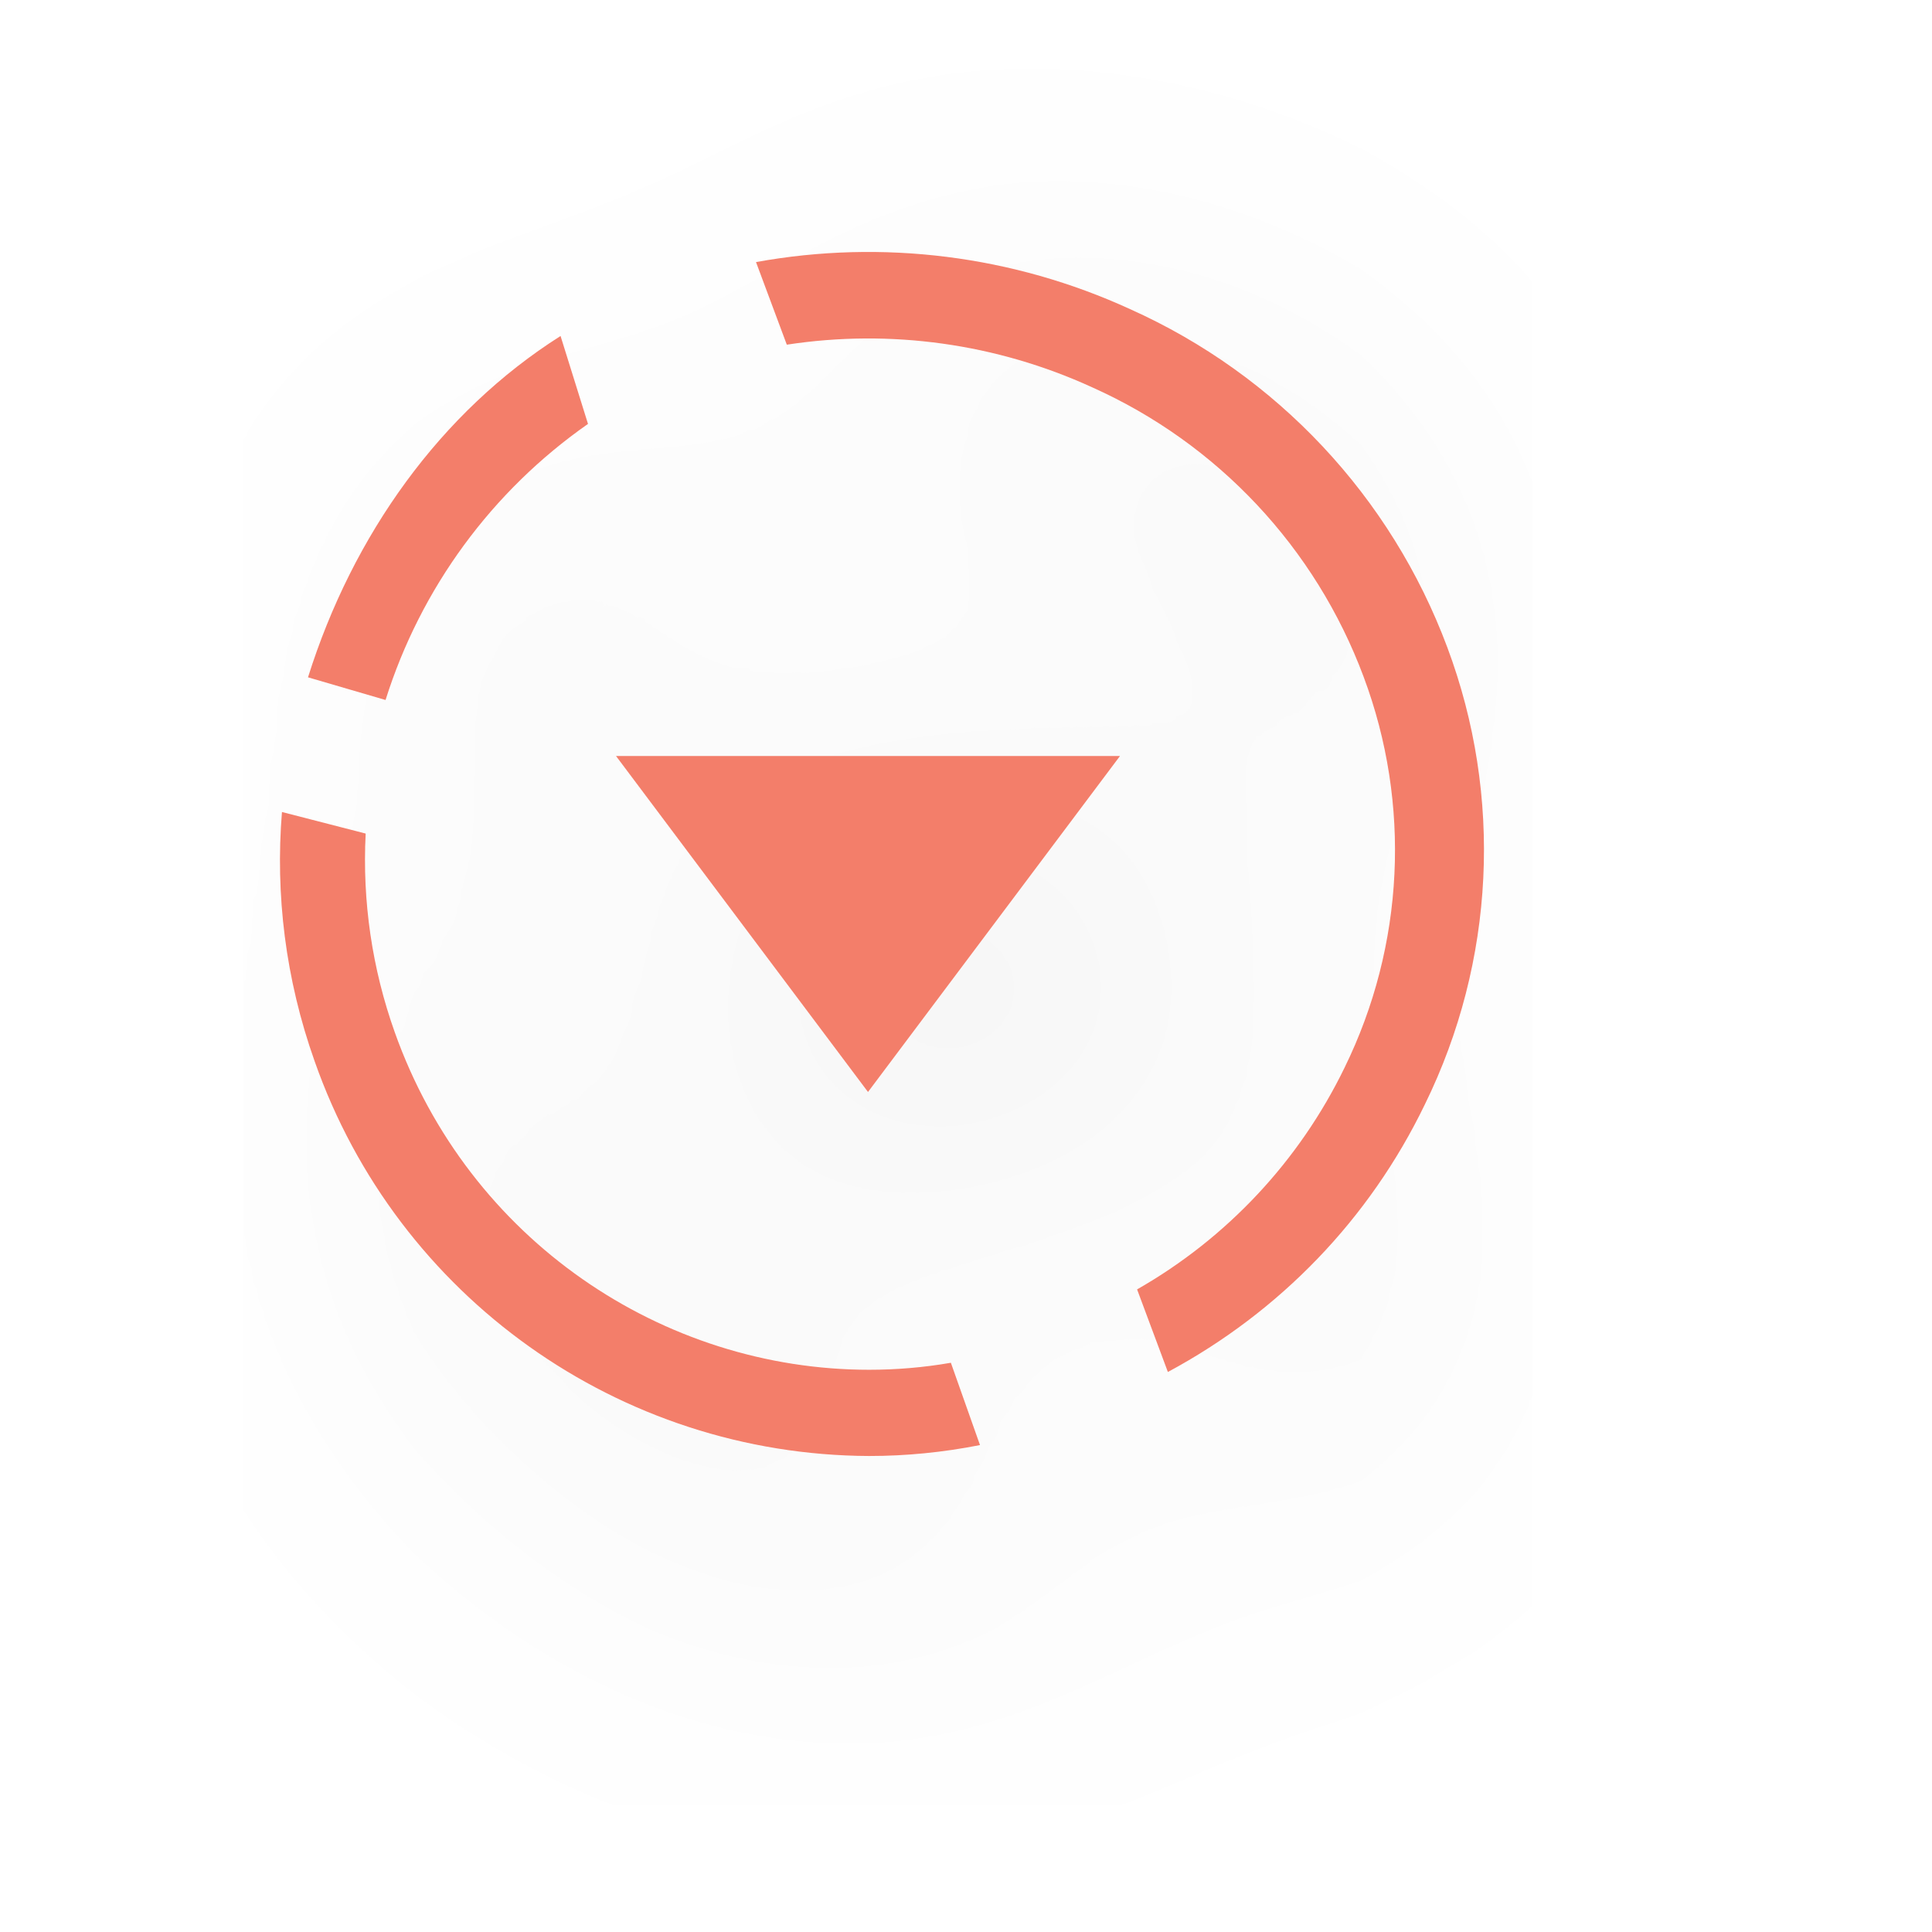
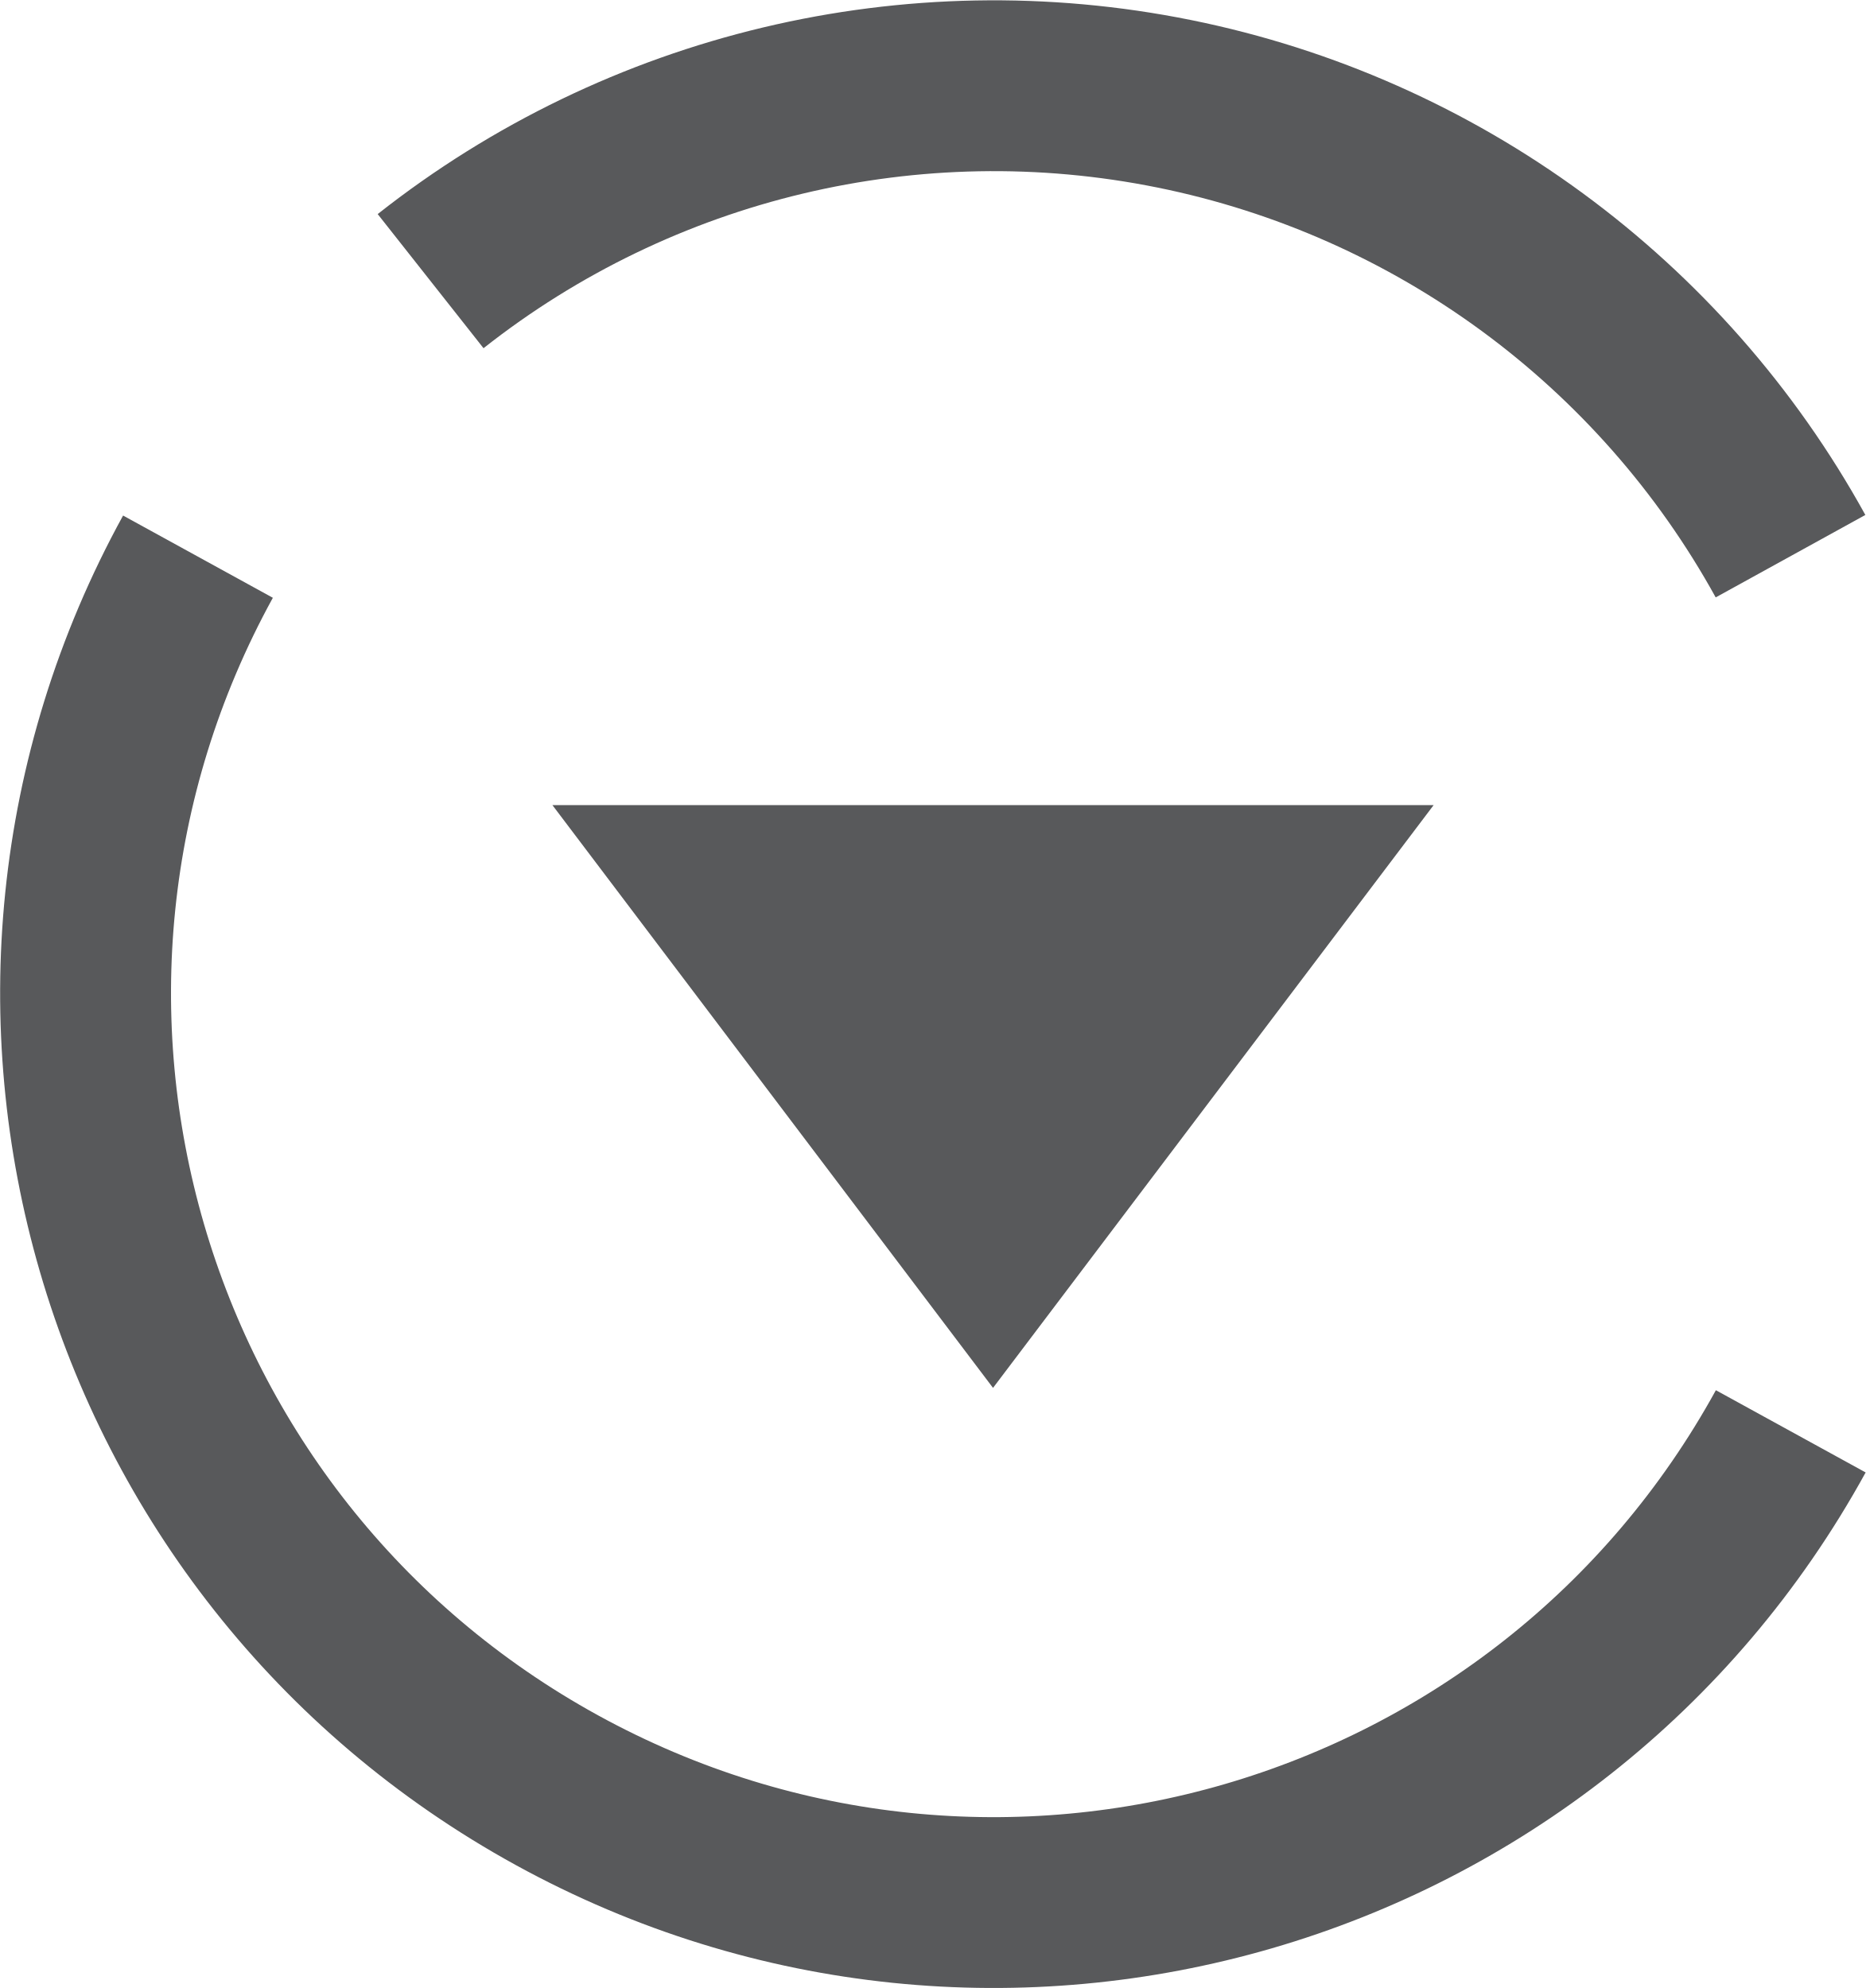
- <svg xmlns="http://www.w3.org/2000/svg" width="69" height="69" viewBox="0 0 69 69">
+ <svg xmlns="http://www.w3.org/2000/svg" viewBox="0 0 76.42 81.46">
  <defs>
-     <filter x="-3%" y="-19.9%" width="107%" height="148.9%" filterUnits="objectBoundingBox" id="a">
-       <feOffset dx="3" dy="4" in="SourceAlpha" result="shadowOffsetOuter1" />
-       <feGaussianBlur stdDeviation="6.5" in="shadowOffsetOuter1" result="shadowBlurOuter1" />
-       <feColorMatrix values="0 0 0 0 0 0 0 0 0 0 0 0 0 0 0 0 0 0 0.091 0" in="shadowBlurOuter1" result="shadowMatrixOuter1" />
-       <feMerge>
-         <feMergeNode in="shadowMatrixOuter1" />
-         <feMergeNode in="SourceGraphic" />
-       </feMerge>
-     </filter>
+     <style>.cls-1{fill:none;stroke:#58595b;stroke-miterlimit:10;stroke-width:7px;}.cls-2{fill:#58595b;}</style>
  </defs>
-   <g filter="url(#a)" transform="translate(-542 -13)" fill="#F37E6A" fill-rule="evenodd">
-     <path d="M563 28.14a18.97 18.97 0 0 0-7.23 9.86l-2.77-.81c1.6-5.09 4.74-9.48 9.02-12.19l.98 3.14zm30.69 7.98a21.46 21.46 0 0 0-11.33-12.08A22.43 22.43 0 0 0 569 22.36l1.1 2.95a19.2 19.2 0 0 1 10.9 1.52 18.35 18.35 0 0 1 9.7 10.34 17.65 17.65 0 0 1-.68 13.96 18.33 18.33 0 0 1-7.41 7.92l1.1 2.95c4-2.15 7.2-5.46 9.18-9.56a20.63 20.63 0 0 0 .8-16.32m-20.65 25.8c-7.37 0-14.3-4.63-16.94-12.05a18.31 18.31 0 0 1-1.04-7.1l-2.99-.77c-.24 2.93.12 5.96 1.17 8.91A21.08 21.08 0 0 0 573.04 65c1.32 0 2.64-.13 3.96-.39l-1.04-2.94c-.98.17-1.95.25-2.92.25" />
-     <path d="M573 52l-9-12h18z" />
+   <g id="Layer_2" data-name="Layer 2">
+     <g id="Layer_1-2" data-name="Layer 1">
+       <path class="cls-1" d="M17.64,11.52A37.26,37.26,0,0,1,73.35,22.79" />
+       <path class="cls-1" d="M73.36,58.65A37.22,37.22,0,1,1,8.11,22.81" />
+       <polygon class="cls-2" points="40.68 56.87 58.73 32.99 22.63 32.99 40.68 56.87" />
+     </g>
  </g>
</svg>
